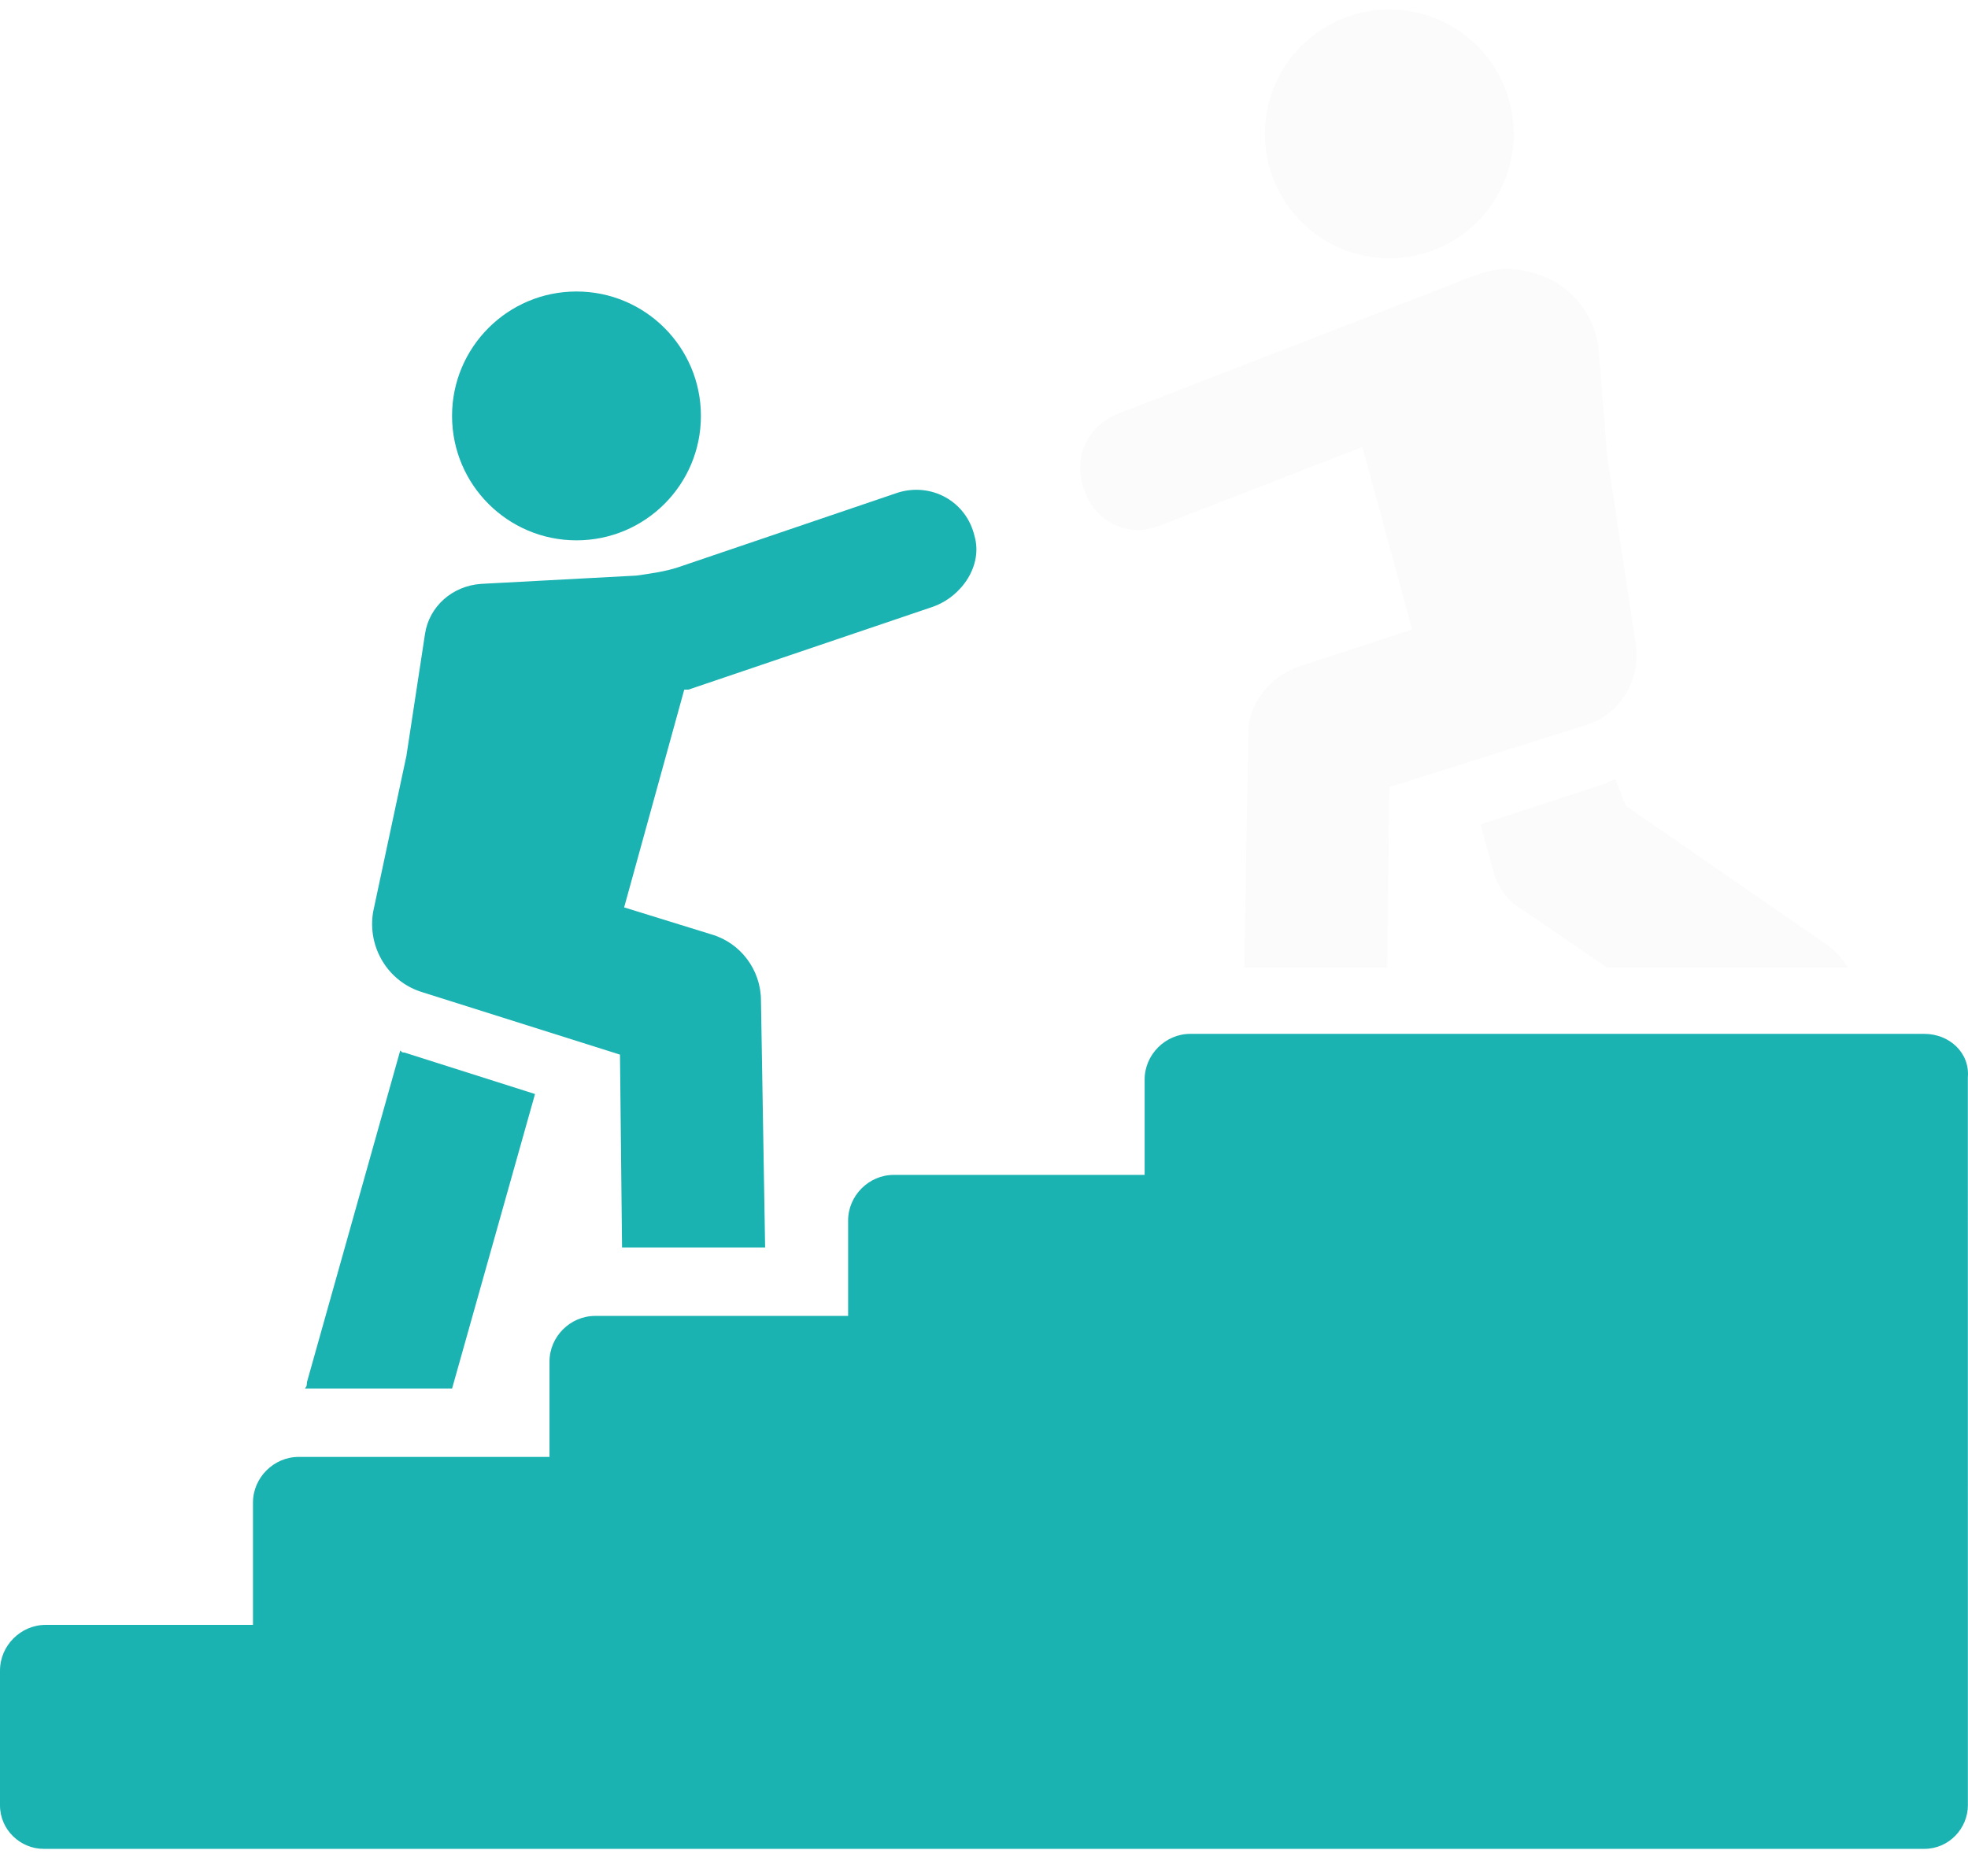
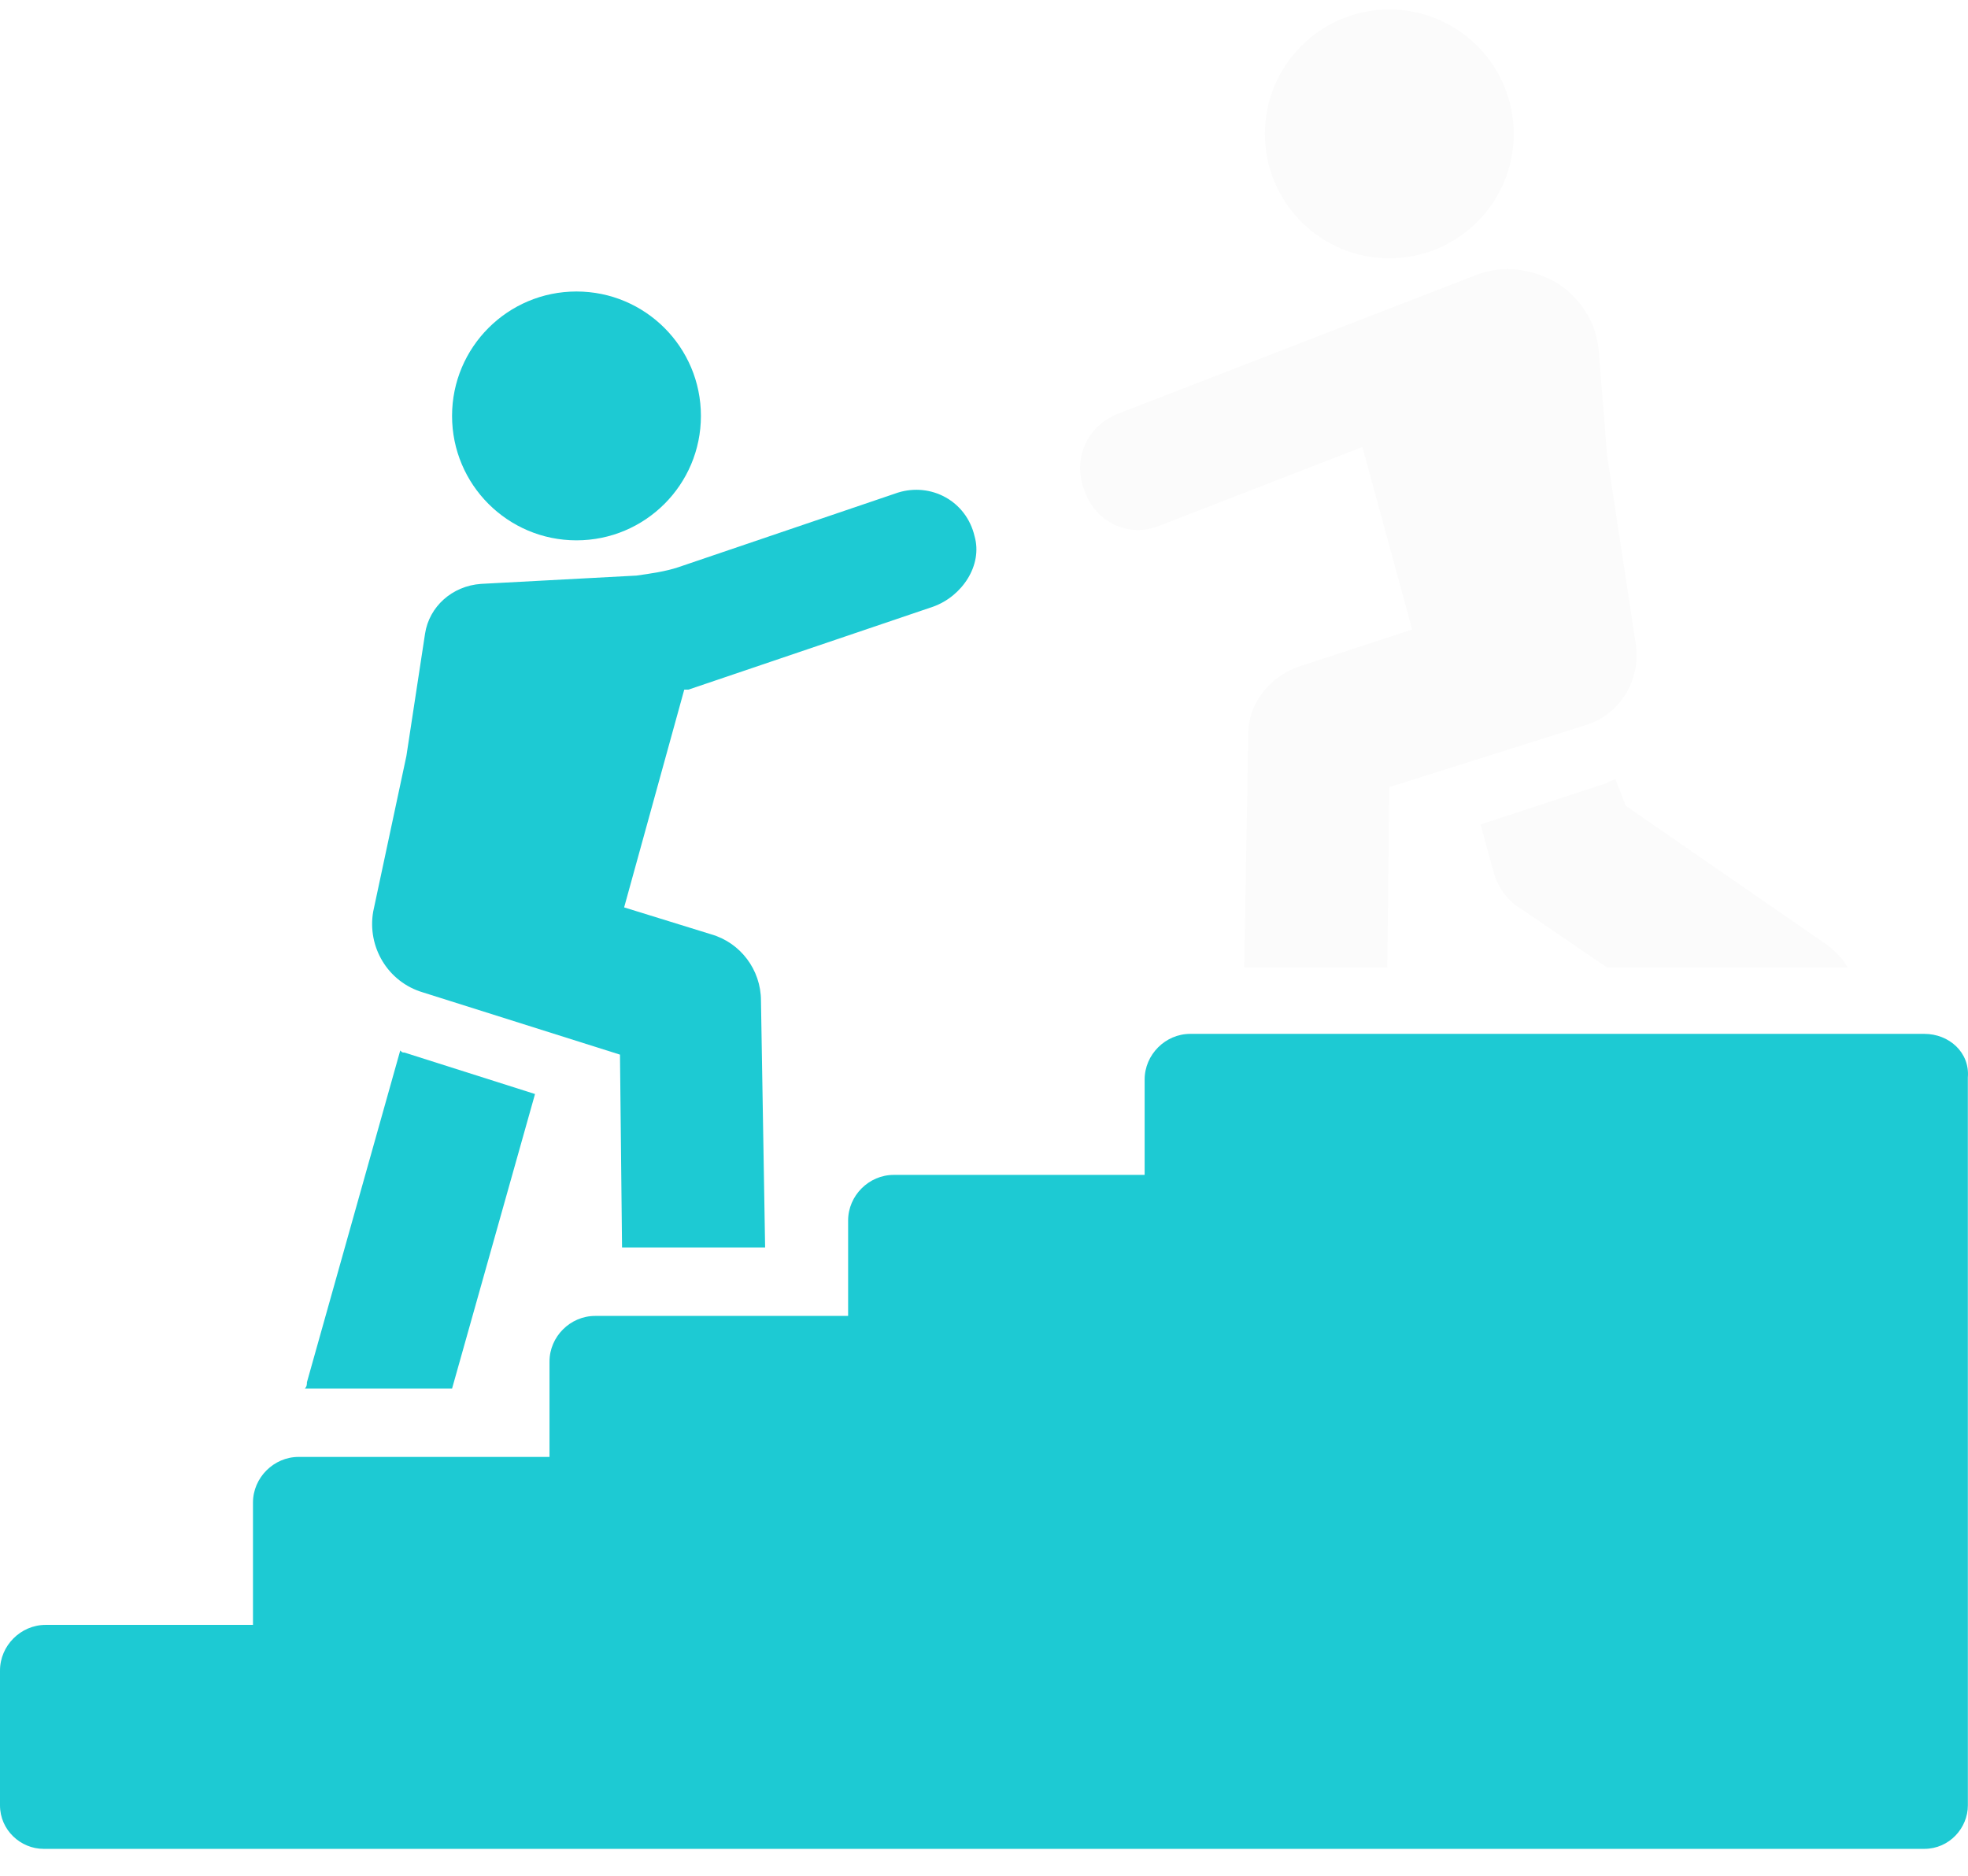
<svg xmlns="http://www.w3.org/2000/svg" width="64" height="61" viewBox="0 0 64 61" fill="none">
-   <path d="M17.399 35.576L13.151 34.227C13.084 34.227 13.084 34.227 13.016 34.16L9.981 44.95C9.981 45.017 9.981 45.085 9.914 45.152H14.702L17.399 35.576Z" fill="#1BB2B2" />
-   <path d="M13.756 32.272L20.162 34.295L20.229 40.566H24.882L24.747 32.541C24.747 31.53 24.073 30.653 23.129 30.383L20.297 29.507L22.252 22.426H22.387L30.344 19.729C31.288 19.392 31.963 18.38 31.693 17.436C31.423 16.29 30.276 15.683 29.198 16.02L22.05 18.448C21.645 18.582 21.173 18.65 20.701 18.717L15.644 18.987C14.7 19.054 13.958 19.728 13.823 20.605L13.216 24.584L12.137 29.641C11.935 30.788 12.609 31.934 13.756 32.272L13.756 32.272Z" fill="#1BB2B2" />
+   <path d="M17.399 35.576L13.151 34.227C13.084 34.227 13.084 34.227 13.016 34.16L9.981 44.95C9.981 45.017 9.981 45.085 9.914 45.152H14.702L17.399 35.576Z" fill="#1dcad3" />
+   <path d="M13.756 32.272L20.162 34.295L20.229 40.566H24.882L24.747 32.541C24.747 31.53 24.073 30.653 23.129 30.383L20.297 29.507L22.252 22.426H22.387L30.344 19.729C31.288 19.392 31.963 18.38 31.693 17.436C31.423 16.29 30.276 15.683 29.198 16.02L22.05 18.448C21.645 18.582 21.173 18.65 20.701 18.717L15.644 18.987C14.7 19.054 13.958 19.728 13.823 20.605L13.216 24.584L12.137 29.641C11.935 30.788 12.609 31.934 13.756 32.272L13.756 32.272Z" fill="#1dcad3" />
  <path d="M52.532 25.326C52.464 25.393 52.329 25.393 52.262 25.461L48.148 26.81L48.553 28.293C48.688 28.833 49.025 29.305 49.497 29.575L52.262 31.463H60.084C59.95 31.193 59.68 30.923 59.41 30.721L52.869 26.203L52.532 25.326Z" fill="#FBFBFB" />
  <path d="M37.697 17.099L44.305 14.536L45.924 20.471L42.215 21.684C41.271 22.021 40.596 22.898 40.596 23.842L40.461 31.462H45.114L45.181 25.596L51.588 23.573C52.667 23.235 53.341 22.156 53.206 21.01L52.263 14.806L51.993 11.434C51.926 10.49 51.386 9.681 50.645 9.209C49.835 8.737 48.891 8.602 48.014 8.939L36.349 13.457C35.337 13.862 34.865 14.941 35.269 15.953C35.606 16.964 36.685 17.503 37.697 17.099L37.697 17.099Z" fill="#FBFBFB" />
-   <path d="M62.579 33.62H38.707C37.898 33.62 37.224 34.295 37.224 35.104V38.206H29.064C28.255 38.206 27.581 38.881 27.581 39.69V42.792L19.354 42.792C18.544 42.792 17.87 43.466 17.87 44.275V47.377H9.711C8.902 47.377 8.227 48.052 8.227 48.861V52.839H1.484C0.674 52.839 0 53.514 0 54.323V58.706C0 59.515 0.675 60.122 1.416 60.122H62.58C63.389 60.122 63.996 59.448 63.996 58.706L63.995 35.036C64.063 34.227 63.388 33.62 62.579 33.62L62.579 33.62Z" fill="#1BB2B2" />
+   <path d="M62.579 33.62H38.707C37.898 33.62 37.224 34.295 37.224 35.104V38.206H29.064C28.255 38.206 27.581 38.881 27.581 39.69V42.792L19.354 42.792C18.544 42.792 17.87 43.466 17.87 44.275V47.377H9.711C8.902 47.377 8.227 48.052 8.227 48.861V52.839H1.484C0.674 52.839 0 53.514 0 54.323V58.706C0 59.515 0.675 60.122 1.416 60.122H62.58C63.389 60.122 63.996 59.448 63.996 58.706L63.995 35.036C64.063 34.227 63.388 33.62 62.579 33.62L62.579 33.62Z" fill="#1dcad3" />
  <path d="M49.227 4.354C49.227 6.589 47.415 8.4 45.181 8.4C42.946 8.4 41.135 6.589 41.135 4.354C41.135 2.12 42.946 0.308 45.181 0.308C47.415 0.308 49.227 2.12 49.227 4.354Z" fill="#FBFBFB" />
-   <path d="M22.794 13.525C22.794 15.76 20.982 17.571 18.747 17.571C16.513 17.571 14.701 15.76 14.701 13.525C14.701 11.29 16.513 9.479 18.747 9.479C20.982 9.479 22.794 11.29 22.794 13.525Z" fill="#1BB2B2" />
+   <path d="M22.794 13.525C22.794 15.76 20.982 17.571 18.747 17.571C16.513 17.571 14.701 15.76 14.701 13.525C14.701 11.29 16.513 9.479 18.747 9.479C20.982 9.479 22.794 11.29 22.794 13.525Z" fill="#1dcad3" />
</svg>
